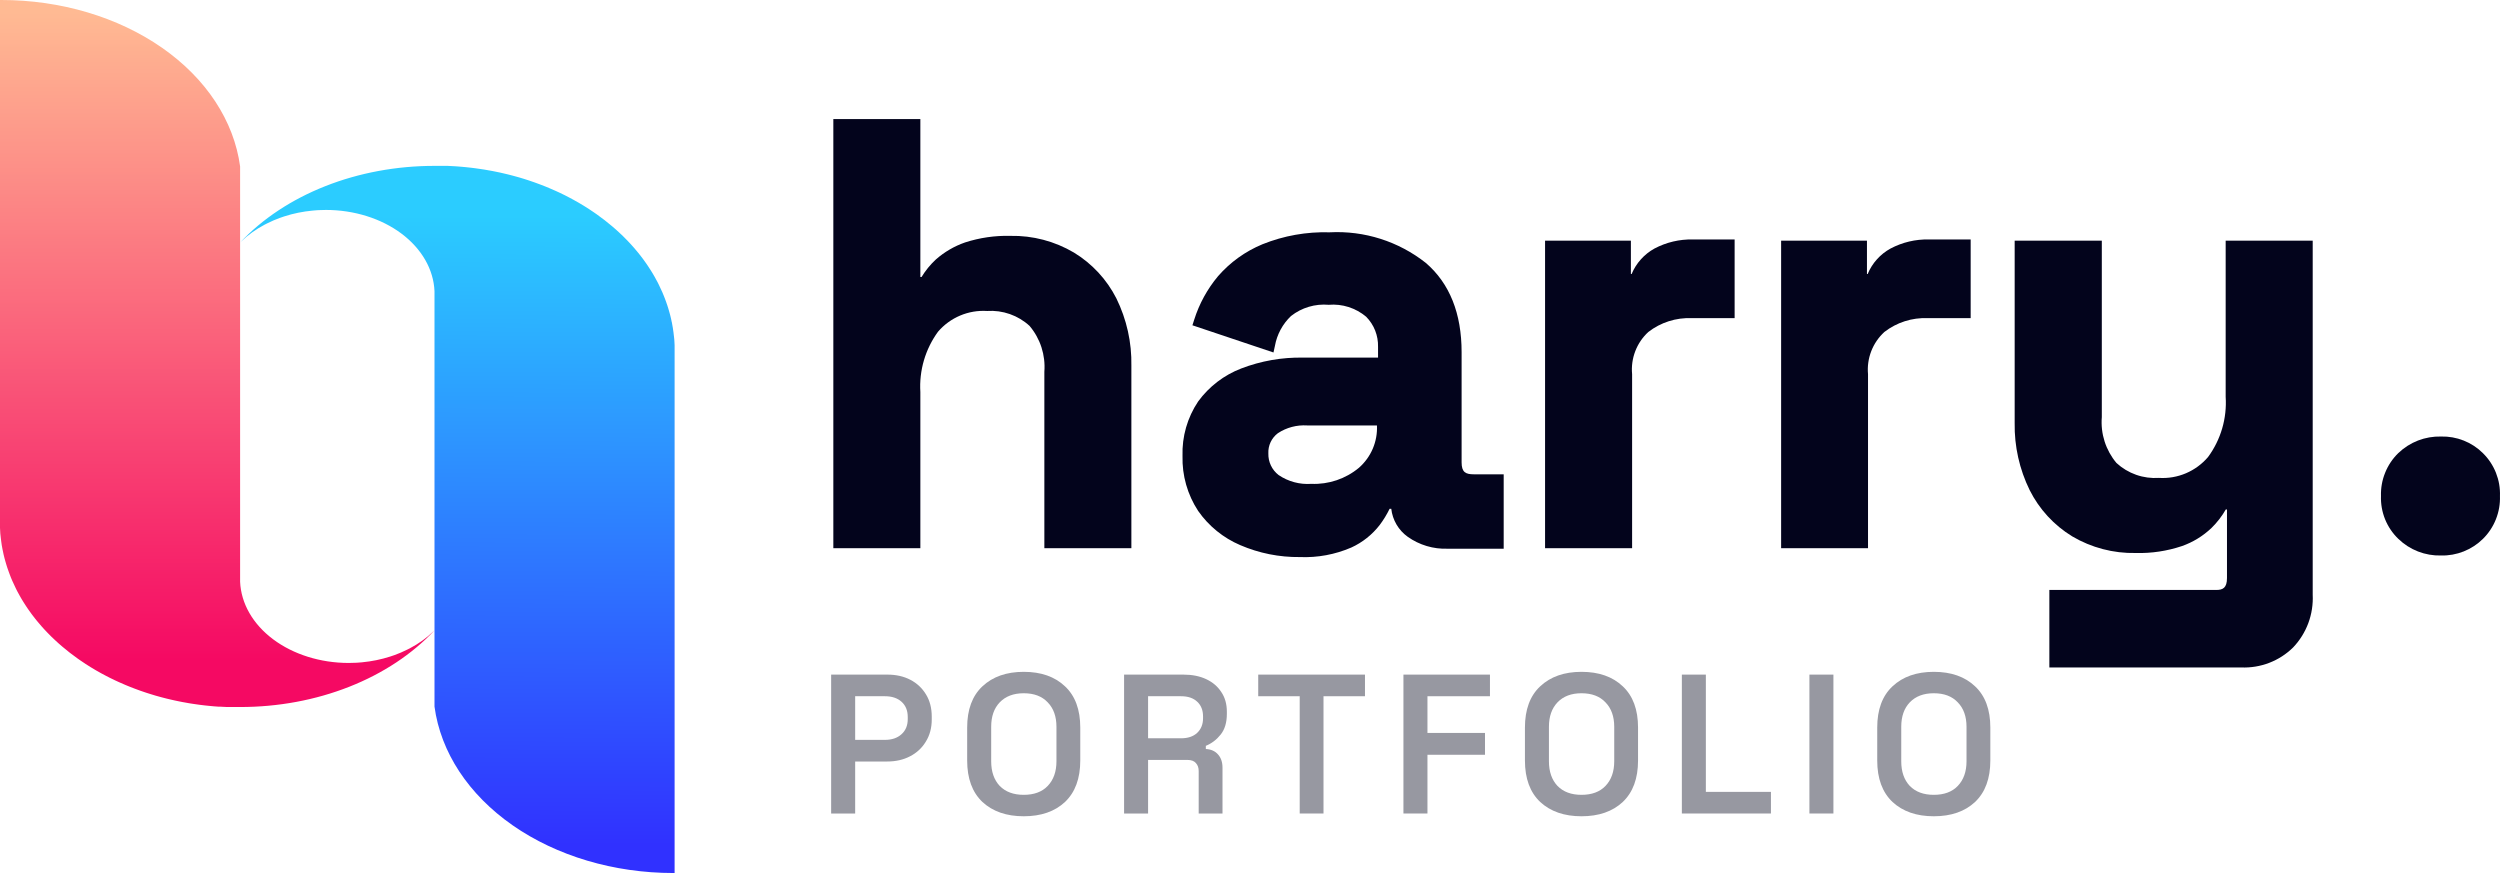
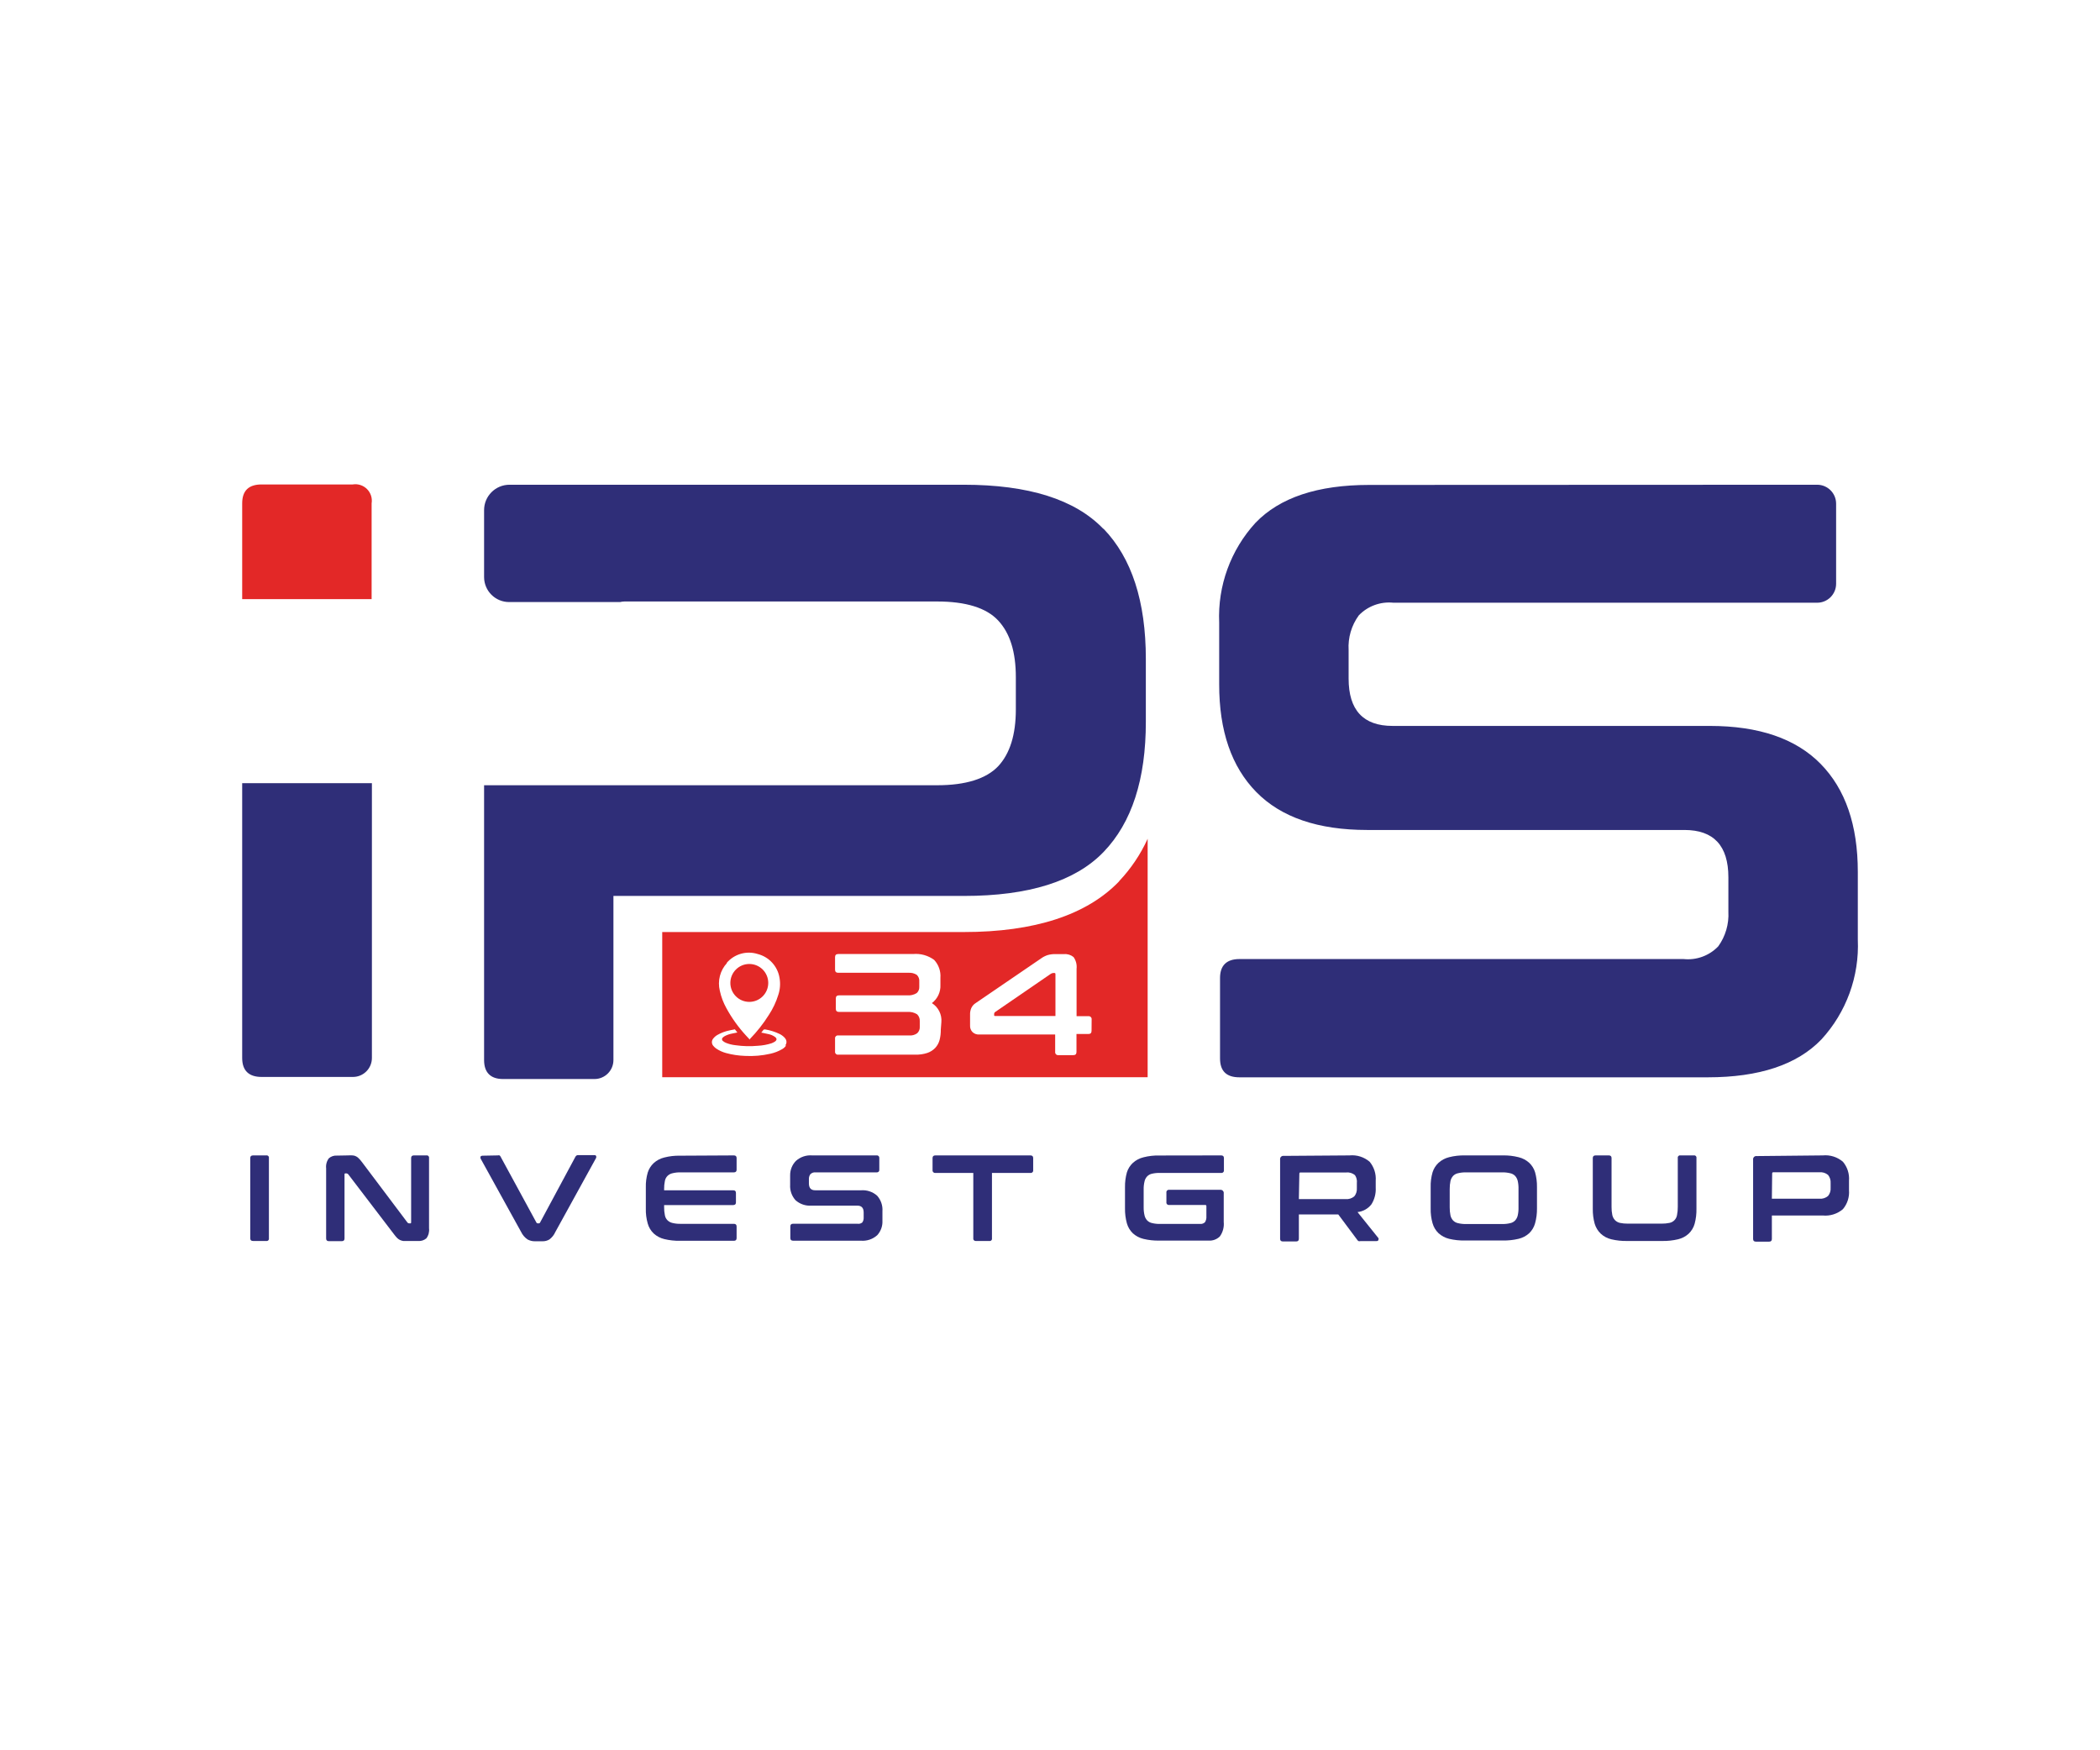
- <svg xmlns="http://www.w3.org/2000/svg" width="120" height="42" viewBox="0 0 120 42" fill="none">
-   <path d="M32.381 41.905V16.859C32.381 16.762 32.381 16.667 32.381 16.57L32.372 16.402C32.372 16.327 32.361 16.251 32.353 16.178C32.346 16.105 32.338 16.028 32.327 15.954C32.317 15.88 32.307 15.808 32.296 15.737C32.284 15.665 32.274 15.609 32.261 15.544C32.261 15.51 32.248 15.476 32.24 15.442C32.233 15.408 32.22 15.341 32.209 15.292C32.197 15.243 32.181 15.18 32.167 15.119C32.152 15.059 32.139 15.013 32.123 14.96C32.107 14.908 32.093 14.848 32.075 14.797C32.058 14.745 32.049 14.713 32.035 14.669C32.02 14.625 31.996 14.549 31.973 14.489C31.949 14.428 31.936 14.388 31.917 14.337C31.899 14.287 31.88 14.238 31.858 14.187C31.836 14.137 31.815 14.075 31.79 14.024C31.739 13.905 31.684 13.787 31.626 13.672L31.557 13.533C31.544 13.509 31.532 13.485 31.517 13.462C31.49 13.407 31.46 13.35 31.429 13.299C31.399 13.247 31.367 13.187 31.335 13.136C31.303 13.086 31.276 13.039 31.247 12.993C31.218 12.947 31.193 12.906 31.164 12.865C31.135 12.824 31.129 12.808 31.11 12.781L31.047 12.687C31.018 12.644 30.989 12.602 30.958 12.561C30.928 12.521 30.89 12.464 30.854 12.417C30.818 12.37 30.793 12.336 30.761 12.296C30.747 12.277 30.732 12.257 30.716 12.238L30.637 12.138C30.603 12.096 30.569 12.054 30.532 12.012C30.496 11.971 30.442 11.9 30.395 11.852C30.347 11.804 30.309 11.756 30.266 11.709C30.222 11.662 30.206 11.644 30.176 11.612C30.145 11.581 30.116 11.549 30.085 11.518C29.969 11.396 29.846 11.276 29.718 11.159C29.667 11.11 29.617 11.065 29.564 11.018C29.512 10.973 29.447 10.914 29.386 10.864C29.152 10.665 28.905 10.473 28.647 10.29C28.604 10.259 28.561 10.23 28.517 10.2C28.201 9.981 27.869 9.777 27.523 9.588L27.354 9.497C27.196 9.413 27.035 9.331 26.87 9.254C26.797 9.22 26.725 9.187 26.654 9.155C26.554 9.109 26.453 9.064 26.35 9.023C26.289 8.997 26.229 8.971 26.169 8.948C26.108 8.924 26.003 8.883 25.921 8.852C25.838 8.82 25.753 8.789 25.669 8.759C25.585 8.728 25.524 8.708 25.454 8.685L25.34 8.647L25.157 8.588C25.076 8.562 24.995 8.539 24.912 8.514C24.83 8.49 24.767 8.473 24.691 8.453L24.56 8.418C24.504 8.402 24.447 8.388 24.389 8.374C24.331 8.361 24.244 8.341 24.178 8.324C24.111 8.307 24.058 8.295 23.997 8.282L23.884 8.259C23.84 8.249 23.797 8.241 23.752 8.232C23.707 8.223 23.666 8.214 23.622 8.206C23.577 8.198 23.5 8.183 23.439 8.174C23.412 8.168 23.385 8.163 23.358 8.159L23.222 8.136C23.159 8.126 23.096 8.115 23.033 8.108C22.971 8.1 22.888 8.085 22.809 8.076C22.729 8.067 22.671 8.057 22.603 8.05L22.555 8.045C22.486 8.036 22.41 8.029 22.342 8.022L22.11 8.001C22.039 7.994 21.965 7.989 21.893 7.984L21.815 7.979L21.641 7.97C21.589 7.97 21.537 7.963 21.485 7.962H21.45C21.405 7.962 21.357 7.962 21.305 7.962H21.235H21.125H20.96H20.856C19.035 7.961 17.24 8.294 15.618 8.934C13.996 9.574 12.593 10.502 11.525 11.643C11.544 11.625 11.563 11.608 11.58 11.59C11.902 11.278 12.282 11.005 12.709 10.78C12.752 10.756 12.796 10.734 12.841 10.714C13.033 10.617 13.234 10.531 13.442 10.456L13.654 10.384C14.085 10.245 14.54 10.152 15.004 10.109L15.189 10.093L15.311 10.086C15.423 10.086 15.534 10.077 15.649 10.077C17.001 10.079 18.3 10.486 19.271 11.213C20.242 11.941 20.811 12.931 20.856 13.976C20.856 14.02 20.856 14.064 20.856 14.107C20.856 14.149 20.856 14.194 20.856 14.238V33.916C21.152 36.108 22.487 38.137 24.604 39.613C26.721 41.088 29.469 41.904 32.319 41.905H32.381Z" fill="url(#paint0_linear_529_1613)" />
-   <path d="M0 0V25.045C0 25.143 0 25.238 0 25.334L0.009 25.503C0.009 25.578 0.02 25.654 0.028 25.727C0.035 25.799 0.043 25.877 0.054 25.951C0.064 26.025 0.074 26.096 0.084 26.168L0.119 26.361L0.141 26.463C0.151 26.513 0.161 26.564 0.172 26.613C0.184 26.662 0.2 26.725 0.214 26.785C0.229 26.846 0.242 26.892 0.258 26.945C0.274 26.997 0.288 27.057 0.306 27.108C0.323 27.16 0.332 27.192 0.346 27.236C0.361 27.28 0.385 27.356 0.409 27.416C0.432 27.477 0.443 27.517 0.464 27.567C0.484 27.618 0.501 27.667 0.522 27.718C0.542 27.768 0.566 27.83 0.591 27.881C0.642 28 0.697 28.118 0.755 28.233L0.824 28.372C0.837 28.395 0.849 28.42 0.863 28.443C0.891 28.497 0.921 28.555 0.952 28.606C0.982 28.658 1.014 28.718 1.046 28.769C1.078 28.819 1.104 28.866 1.134 28.912C1.165 28.958 1.188 28.998 1.216 29.04C1.243 29.081 1.252 29.097 1.271 29.124L1.334 29.218C1.363 29.261 1.392 29.303 1.423 29.343C1.453 29.384 1.491 29.441 1.527 29.488C1.563 29.535 1.588 29.569 1.62 29.609C1.634 29.628 1.649 29.648 1.665 29.667L1.744 29.767C1.778 29.808 1.812 29.851 1.849 29.892C1.885 29.934 1.939 30.005 1.986 30.053L2.114 30.196L2.205 30.292C2.234 30.324 2.264 30.356 2.295 30.387C2.412 30.509 2.534 30.629 2.663 30.746C2.714 30.794 2.764 30.84 2.816 30.886C2.869 30.932 2.934 30.991 2.995 31.041C3.228 31.24 3.476 31.432 3.734 31.615C3.777 31.646 3.819 31.675 3.864 31.705C4.18 31.924 4.511 32.128 4.856 32.317L5.027 32.408C5.185 32.492 5.346 32.574 5.511 32.651C5.584 32.685 5.656 32.718 5.727 32.75C5.827 32.795 5.927 32.84 6.03 32.882C6.091 32.908 6.152 32.933 6.213 32.957C6.273 32.98 6.378 33.022 6.46 33.053C6.543 33.085 6.628 33.116 6.712 33.146C6.796 33.176 6.857 33.197 6.927 33.22L7.041 33.258C7.101 33.278 7.163 33.297 7.224 33.316C7.285 33.336 7.386 33.366 7.469 33.391C7.551 33.415 7.614 33.432 7.69 33.452L7.821 33.487C7.877 33.502 7.934 33.517 7.992 33.531C8.05 33.544 8.137 33.564 8.203 33.581C8.27 33.598 8.323 33.61 8.384 33.622L8.497 33.646C8.541 33.656 8.584 33.664 8.629 33.673C8.674 33.682 8.715 33.691 8.76 33.699C8.804 33.706 8.881 33.722 8.942 33.731C8.969 33.737 8.996 33.742 9.023 33.746L9.159 33.769C9.222 33.779 9.285 33.789 9.348 33.797C9.41 33.805 9.493 33.82 9.572 33.829C9.652 33.837 9.71 33.848 9.778 33.854L9.826 33.86C9.895 33.869 9.971 33.876 10.039 33.882L10.271 33.904C10.342 33.91 10.415 33.916 10.488 33.92H10.566L10.74 33.929C10.792 33.929 10.844 33.936 10.896 33.937H10.931C10.976 33.937 11.024 33.937 11.076 33.937H11.146H11.254H11.421H11.525C13.346 33.938 15.141 33.605 16.763 32.965C18.385 32.326 19.788 31.397 20.856 30.257L20.799 30.309C20.479 30.622 20.099 30.895 19.672 31.119C19.628 31.143 19.585 31.165 19.54 31.185C19.348 31.282 19.147 31.368 18.939 31.443L18.727 31.515C18.296 31.654 17.841 31.747 17.377 31.791L17.192 31.806L17.07 31.813C16.958 31.813 16.847 31.822 16.732 31.822C15.38 31.821 14.081 31.413 13.11 30.686C12.139 29.959 11.57 28.968 11.525 27.923C11.525 27.879 11.525 27.835 11.525 27.793C11.525 27.75 11.525 27.705 11.525 27.662V7.989C11.229 5.797 9.894 3.767 7.777 2.292C5.66 0.817 2.912 0 0.062 0H0Z" fill="url(#paint1_linear_529_1613)" />
-   <path d="M39.895 39.048V32.381H42.59C43.01 32.381 43.378 32.464 43.695 32.629C44.013 32.794 44.264 33.029 44.448 33.333C44.632 33.632 44.724 33.987 44.724 34.4V34.533C44.724 34.94 44.629 35.295 44.438 35.6C44.254 35.905 44 36.14 43.676 36.305C43.359 36.47 42.997 36.552 42.59 36.552H41.048V39.048H39.895ZM41.048 35.514H42.476C42.806 35.514 43.07 35.425 43.267 35.248C43.47 35.07 43.572 34.825 43.572 34.514V34.419C43.572 34.108 43.473 33.864 43.276 33.686C43.079 33.508 42.813 33.419 42.476 33.419H41.048V35.514Z" fill="#9798A1" />
-   <path d="M49.139 39.181C48.313 39.181 47.653 38.952 47.157 38.495C46.669 38.032 46.424 37.368 46.424 36.505V34.924C46.424 34.06 46.669 33.4 47.157 32.943C47.653 32.479 48.313 32.248 49.139 32.248C49.97 32.248 50.631 32.479 51.119 32.943C51.608 33.4 51.853 34.06 51.853 34.924V36.505C51.853 37.368 51.608 38.032 51.119 38.495C50.631 38.952 49.97 39.181 49.139 39.181ZM49.139 38.152C49.634 38.152 50.018 38.01 50.291 37.724C50.57 37.432 50.71 37.038 50.71 36.543V34.886C50.71 34.391 50.57 34 50.291 33.714C50.018 33.422 49.634 33.276 49.139 33.276C48.65 33.276 48.266 33.422 47.986 33.714C47.713 34 47.577 34.391 47.577 34.886V36.543C47.577 37.038 47.713 37.432 47.986 37.724C48.266 38.01 48.65 38.152 49.139 38.152Z" fill="#9798A1" />
-   <path d="M53.956 39.048V32.381H56.803C57.223 32.381 57.588 32.454 57.899 32.6C58.21 32.746 58.451 32.952 58.623 33.219C58.8 33.479 58.889 33.794 58.889 34.162V34.267C58.889 34.679 58.791 35.01 58.594 35.257C58.397 35.505 58.159 35.686 57.88 35.8V35.952C58.127 35.965 58.321 36.051 58.461 36.209C58.607 36.368 58.68 36.581 58.68 36.848V39.048H57.537V37.01C57.537 36.851 57.492 36.724 57.404 36.629C57.321 36.527 57.184 36.476 56.994 36.476H55.108V39.048H53.956ZM55.108 35.438H56.689C57.019 35.438 57.276 35.352 57.461 35.181C57.651 35.003 57.746 34.768 57.746 34.476V34.391C57.746 34.092 57.654 33.857 57.47 33.686C57.286 33.508 57.026 33.419 56.689 33.419H55.108V35.438Z" fill="#9798A1" />
-   <path d="M62.386 39.048V33.419H60.395V32.381H65.519V33.419H63.528V39.048H62.386Z" fill="#9798A1" />
-   <path d="M67.365 39.048V32.381H71.518V33.419H68.518V35.181H71.28V36.229H68.518V39.048H67.365Z" fill="#9798A1" />
-   <path d="M75.911 39.181C75.086 39.181 74.425 38.952 73.93 38.495C73.441 38.032 73.197 37.368 73.197 36.505V34.924C73.197 34.06 73.441 33.4 73.93 32.943C74.425 32.479 75.086 32.248 75.911 32.248C76.743 32.248 77.403 32.479 77.892 32.943C78.381 33.4 78.626 34.06 78.626 34.924V36.505C78.626 37.368 78.381 38.032 77.892 38.495C77.403 38.952 76.743 39.181 75.911 39.181ZM75.911 38.152C76.406 38.152 76.791 38.01 77.064 37.724C77.343 37.432 77.483 37.038 77.483 36.543V34.886C77.483 34.391 77.343 34 77.064 33.714C76.791 33.422 76.406 33.276 75.911 33.276C75.422 33.276 75.038 33.422 74.759 33.714C74.486 34 74.349 34.391 74.349 34.886V36.543C74.349 37.038 74.486 37.432 74.759 37.724C75.038 38.01 75.422 38.152 75.911 38.152Z" fill="#9798A1" />
-   <path d="M80.729 39.048V32.381H81.881V38.01H85.005V39.048H80.729Z" fill="#9798A1" />
-   <path d="M86.852 39.048V32.381H88.004V39.048H86.852Z" fill="#9798A1" />
-   <path d="M92.822 39.181C91.996 39.181 91.336 38.952 90.841 38.495C90.352 38.032 90.107 37.368 90.107 36.505V34.924C90.107 34.06 90.352 33.4 90.841 32.943C91.336 32.479 91.996 32.248 92.822 32.248C93.653 32.248 94.314 32.479 94.802 32.943C95.291 33.4 95.536 34.06 95.536 34.924V36.505C95.536 37.368 95.291 38.032 94.802 38.495C94.314 38.952 93.653 39.181 92.822 39.181ZM92.822 38.152C93.317 38.152 93.701 38.01 93.974 37.724C94.253 37.432 94.393 37.038 94.393 36.543V34.886C94.393 34.391 94.253 34 93.974 33.714C93.701 33.422 93.317 33.276 92.822 33.276C92.333 33.276 91.948 33.422 91.669 33.714C91.396 34 91.26 34.391 91.26 34.886V36.543C91.26 37.038 91.396 37.432 91.669 37.724C91.948 38.01 92.333 38.152 92.822 38.152Z" fill="#9798A1" />
-   <path d="M51.548 12.123C50.626 11.578 49.569 11.3 48.498 11.322C47.76 11.303 47.025 11.41 46.323 11.637C45.807 11.816 45.331 12.094 44.921 12.455C44.654 12.702 44.423 12.986 44.235 13.296H44.177V5.714H40V26.315H44.177V18.819C44.114 17.784 44.414 16.76 45.024 15.923C45.313 15.586 45.676 15.32 46.086 15.147C46.495 14.974 46.939 14.899 47.382 14.927C47.752 14.902 48.124 14.953 48.474 15.076C48.824 15.199 49.146 15.392 49.419 15.643C49.937 16.255 50.191 17.047 50.129 17.846V26.315H54.306V17.56C54.328 16.438 54.08 15.328 53.585 14.321C53.124 13.413 52.418 12.652 51.548 12.123Z" fill="#03041C" />
-   <path d="M70.157 22.195V16.902C70.157 15.048 69.585 13.606 68.441 12.621C67.131 11.586 65.49 11.063 63.823 11.151C62.721 11.118 61.624 11.312 60.601 11.723C59.78 12.062 59.049 12.587 58.466 13.257C57.952 13.871 57.563 14.581 57.322 15.345L57.236 15.614L61.127 16.919L61.196 16.604C61.294 16.055 61.565 15.552 61.969 15.168C62.481 14.766 63.128 14.573 63.777 14.63C64.428 14.575 65.074 14.781 65.574 15.202C65.762 15.392 65.91 15.619 66.008 15.867C66.106 16.116 66.153 16.383 66.146 16.65V17.165H62.541C61.53 17.147 60.526 17.324 59.582 17.686C58.754 18.003 58.034 18.554 57.511 19.271C56.993 20.043 56.731 20.957 56.761 21.886C56.736 22.821 56.997 23.742 57.511 24.524C58.017 25.25 58.717 25.819 59.531 26.166C60.434 26.555 61.409 26.75 62.392 26.739C63.24 26.774 64.085 26.618 64.864 26.281C65.399 26.036 65.866 25.665 66.226 25.199C66.409 24.956 66.568 24.695 66.701 24.421H66.781C66.811 24.688 66.897 24.946 67.033 25.178C67.169 25.409 67.352 25.61 67.571 25.766C68.13 26.162 68.803 26.363 69.488 26.338H72.177V22.767H70.747C70.352 22.767 70.157 22.67 70.157 22.195ZM66.094 20.421C66.112 20.803 66.043 21.183 65.894 21.535C65.744 21.887 65.517 22.2 65.23 22.453C64.59 22.985 63.774 23.26 62.941 23.225C62.386 23.264 61.834 23.115 61.373 22.802C61.215 22.68 61.088 22.523 61.003 22.343C60.917 22.163 60.876 21.965 60.881 21.766C60.872 21.579 60.909 21.392 60.989 21.222C61.069 21.053 61.189 20.905 61.339 20.793C61.754 20.52 62.246 20.39 62.741 20.421H66.094Z" fill="#03041C" />
-   <path d="M79.416 11.929C78.922 12.201 78.535 12.633 78.318 13.153H78.283V11.551H74.163V26.315H78.341V17.96C78.306 17.586 78.358 17.208 78.493 16.857C78.628 16.505 78.842 16.19 79.119 15.935C79.713 15.475 80.451 15.24 81.202 15.271H83.262V11.494H81.259C80.618 11.479 79.983 11.629 79.416 11.929Z" fill="#03041C" />
-   <path d="M90.747 11.929C90.252 12.2 89.864 12.632 89.648 13.153H89.614V11.551H85.494V26.315H89.665V17.96C89.631 17.585 89.684 17.207 89.82 16.856C89.956 16.505 90.172 16.189 90.449 15.935C91.042 15.476 91.778 15.24 92.526 15.271H94.592V11.494H92.589C91.948 11.479 91.314 11.629 90.747 11.929Z" fill="#03041C" />
-   <path d="M106.832 19.048C106.899 20.081 106.599 21.104 105.986 21.938C105.697 22.276 105.334 22.543 104.925 22.717C104.516 22.891 104.072 22.967 103.628 22.939C103.258 22.964 102.886 22.914 102.536 22.791C102.186 22.668 101.864 22.475 101.591 22.224C101.075 21.611 100.822 20.819 100.887 20.02V11.551H96.704V20.307C96.686 21.422 96.933 22.526 97.425 23.528C97.884 24.442 98.59 25.209 99.462 25.743C100.386 26.289 101.444 26.567 102.518 26.544C103.27 26.564 104.019 26.451 104.732 26.212C105.262 26.026 105.745 25.729 106.152 25.342C106.42 25.08 106.651 24.781 106.838 24.455H106.895V27.746C106.895 28.221 106.695 28.318 106.38 28.318H98.369V32.038H107.576C108.036 32.057 108.495 31.981 108.924 31.816C109.353 31.651 109.744 31.399 110.071 31.076C110.391 30.74 110.638 30.342 110.8 29.908C110.961 29.473 111.032 29.01 111.01 28.547V11.551H106.832V19.048Z" fill="#03041C" />
-   <path d="M119.182 21.753C118.918 21.49 118.604 21.284 118.258 21.147C117.912 21.009 117.542 20.944 117.17 20.953C116.793 20.944 116.417 21.009 116.065 21.145C115.713 21.282 115.392 21.486 115.12 21.747C114.845 22.014 114.63 22.336 114.487 22.691C114.343 23.045 114.275 23.426 114.287 23.809C114.274 24.191 114.341 24.571 114.484 24.925C114.628 25.28 114.844 25.6 115.12 25.865C115.391 26.128 115.712 26.334 116.064 26.471C116.416 26.608 116.792 26.674 117.17 26.664C117.542 26.673 117.912 26.606 118.257 26.469C118.603 26.331 118.918 26.126 119.182 25.865C119.453 25.597 119.665 25.276 119.805 24.922C119.945 24.568 120.011 24.189 119.998 23.809C120.012 23.428 119.946 23.049 119.806 22.695C119.665 22.341 119.453 22.02 119.182 21.753Z" fill="#03041C" />
+ <svg xmlns="http://www.w3.org/2000/svg" id="Layer_1" data-name="Layer 1" viewBox="0 0 221.63 184.64">
  <defs>
-     <linearGradient id="paint0_linear_529_1613" x1="21.869" y1="40.544" x2="21.979" y2="10.355" gradientUnits="userSpaceOnUse">
-       <stop stop-color="#3031FF" />
-       <stop offset="1" stop-color="#2BCCFF" />
-     </linearGradient>
-     <linearGradient id="paint1_linear_529_1613" x1="10.428" y1="0.599" x2="10.428" y2="31.676" gradientUnits="userSpaceOnUse">
-       <stop stop-color="#FFBA93" />
-       <stop offset="1" stop-color="#F50963" />
-     </linearGradient>
+     <style>.cls-1{fill:#2f2e78;}.cls-2{fill:#e32827;}</style>
  </defs>
+   <path class="cls-1" d="M28.1,121.92a.24.24,0,0,1,.28.28v8.47a.24.24,0,0,1-.28.28H26.71c-.2,0-.3-.09-.3-.28V122.2c0-.19.1-.28.3-.28Z" />
+   <path class="cls-1" d="M36.72,121.92a3.49,3.49,0,0,1,.51,0,.89.89,0,0,1,.37.11,1,1,0,0,1,.29.23,3.68,3.68,0,0,1,.33.39L43,129a.2.2,0,0,0,.17.09h.12c.07,0,.1,0,.1-.13V122.2c0-.19.1-.28.29-.28H45a.24.24,0,0,1,.28.28v7.41a1.48,1.48,0,0,1-.28,1.06,1.19,1.19,0,0,1-.88.28H43.05l-.49,0a1.27,1.27,0,0,1-.36-.11,1.15,1.15,0,0,1-.3-.22,4.34,4.34,0,0,1-.34-.41l-4.81-6.3a.24.24,0,0,0-.17-.09h-.12c-.07,0-.1,0-.1.13v6.74c0,.19-.1.28-.29.28H34.72c-.2,0-.3-.09-.3-.28v-7.41a1.48,1.48,0,0,1,.29-1.06,1.18,1.18,0,0,1,.87-.28Z" />
+   <path class="cls-1" d="M52.54,121.92a.3.3,0,0,1,.18,0,.29.29,0,0,1,.11.13L56.61,129a.16.16,0,0,0,.16.09h.06A.15.15,0,0,0,57,129l3.73-6.94a.3.3,0,0,1,.3-.17h1.69a.2.2,0,0,1,.19.08.27.27,0,0,1,0,.22L58.61,130a2,2,0,0,1-.63.79,1.34,1.34,0,0,1-.72.19h-.75a1.59,1.59,0,0,1-.83-.19A2,2,0,0,1,55,130l-4.28-7.75a.3.3,0,0,1,0-.22s.09-.08.2-.08Z" />
+   <path class="cls-1" d="M77.45,121.92c.19,0,.29.09.29.28v1.23c0,.19-.1.28-.29.28H71.81a3.18,3.18,0,0,0-.83.09,1.08,1.08,0,0,0-.53.28,1,1,0,0,0-.28.54,4,4,0,0,0-.08.85v.13h7.29c.19,0,.29.09.29.28v1c0,.19-.1.28-.29.28H70.09v.22a4,4,0,0,0,.08.85,1,1,0,0,0,.28.54,1.08,1.08,0,0,0,.53.28,3.18,3.18,0,0,0,.83.09h5.64c.19,0,.29.09.29.28v1.23c0,.19-.1.28-.29.28H71.77a6.58,6.58,0,0,1-1.66-.18,2.55,2.55,0,0,1-1.12-.59,2.32,2.32,0,0,1-.63-1.05,5.28,5.28,0,0,1-.2-1.58v-2.22a5.19,5.19,0,0,1,.2-1.58,2.32,2.32,0,0,1,.63-1,2.55,2.55,0,0,1,1.12-.59,6.11,6.11,0,0,1,1.66-.19Z" />
+   <path class="cls-1" d="M92.52,121.92a.25.25,0,0,1,.28.28v1.23a.25.25,0,0,1-.28.28H86.05a.65.65,0,0,0-.53.2.84.84,0,0,0-.15.53v.43c0,.49.22.73.67.73h4.84a2.29,2.29,0,0,1,1.69.57,2.23,2.23,0,0,1,.56,1.65v1a2.1,2.1,0,0,1-.55,1.52,2.29,2.29,0,0,1-1.73.58H83.7c-.19,0-.29-.09-.29-.28v-1.23c0-.19.1-.28.29-.28h6.78A.65.65,0,0,0,91,129a.81.81,0,0,0,.15-.52v-.53c0-.49-.22-.73-.67-.73H85.65a2.29,2.29,0,0,1-1.69-.57,2.23,2.23,0,0,1-.57-1.64v-1A2.13,2.13,0,0,1,84,122.5a2.29,2.29,0,0,1,1.73-.58Z" />
+   <path class="cls-1" d="M108.75,121.92c.19,0,.29.09.29.28v1.27a.26.26,0,0,1-.29.3h-4.06v6.9a.24.24,0,0,1-.28.28H103a.25.25,0,0,1-.28-.28v-6.9h-4a.27.27,0,0,1-.3-.3V122.2c0-.19.1-.28.3-.28Z" />
+   <path class="cls-1" d="M128.88,121.92c.19,0,.29.09.29.28v1.27a.26.26,0,0,1-.29.3h-6.46a3.23,3.23,0,0,0-.83.08,1,1,0,0,0-.52.28,1.11,1.11,0,0,0-.28.54,3.35,3.35,0,0,0-.09.85v1.86a3.49,3.49,0,0,0,.09.86,1.16,1.16,0,0,0,.28.54,1,1,0,0,0,.52.28,3.18,3.18,0,0,0,.83.09h4.26a.63.63,0,0,0,.49-.18,1,1,0,0,0,.15-.61v-1.05c0-.11,0-.16-.15-.16h-3.78a.26.26,0,0,1-.29-.3v-1a.26.26,0,0,1,.29-.3h5.38a.34.34,0,0,1,.38.39v3a2.23,2.23,0,0,1-.41,1.53,1.55,1.55,0,0,1-1.19.44h-5.21a6.58,6.58,0,0,1-1.66-.18,2.55,2.55,0,0,1-1.12-.59,2.32,2.32,0,0,1-.63-1.05,5.62,5.62,0,0,1-.2-1.58v-2.22a5.52,5.52,0,0,1,.2-1.58,2.32,2.32,0,0,1,.63-1,2.55,2.55,0,0,1,1.12-.59,6.11,6.11,0,0,1,1.66-.19Z" />
+   <path class="cls-1" d="M142.42,121.92a2.85,2.85,0,0,1,2.13.67,2.81,2.81,0,0,1,.64,2v.73a3,3,0,0,1-.45,1.76,2.14,2.14,0,0,1-1.47.82l2.2,2.74a.18.18,0,0,1,0,.19c0,.09-.08.13-.2.13h-1.67a.43.43,0,0,1-.23,0,.4.4,0,0,1-.13-.13l-2-2.68h-4.16v2.57c0,.19-.1.28-.29.28H135.4c-.2,0-.3-.09-.3-.28v-8.36a.34.34,0,0,1,.39-.39Zm-5.34,4.61H142a1.25,1.25,0,0,0,.93-.29,1.22,1.22,0,0,0,.27-.86v-.54A1.23,1.23,0,0,0,143,124a1.25,1.25,0,0,0-.93-.28h-4.78c-.11,0-.16,0-.16.15Z" />
+   <path class="cls-1" d="M158.6,121.92a6.24,6.24,0,0,1,1.67.19,2.55,2.55,0,0,1,1.12.59,2.3,2.3,0,0,1,.62,1,5.52,5.52,0,0,1,.2,1.58v2.22a5.62,5.62,0,0,1-.2,1.58,2.3,2.3,0,0,1-.62,1.05,2.55,2.55,0,0,1-1.12.59,6.72,6.72,0,0,1-1.67.18h-4a6.66,6.66,0,0,1-1.67-.18,2.57,2.57,0,0,1-1.11-.59,2.32,2.32,0,0,1-.63-1.05,5.28,5.28,0,0,1-.2-1.58v-2.22a5.19,5.19,0,0,1,.2-1.58,2.32,2.32,0,0,1,.63-1,2.57,2.57,0,0,1,1.11-.59,6.19,6.19,0,0,1,1.67-.19ZM153,127.4a4,4,0,0,0,.08.85,1.16,1.16,0,0,0,.28.54,1,1,0,0,0,.52.28,3.26,3.26,0,0,0,.84.09h3.83a3.23,3.23,0,0,0,.83-.09,1,1,0,0,0,.52-.28,1.16,1.16,0,0,0,.28-.54,3.45,3.45,0,0,0,.08-.85v-1.93a3.45,3.45,0,0,0-.08-.85,1.21,1.21,0,0,0-.28-.54,1,1,0,0,0-.52-.28,3.23,3.23,0,0,0-.83-.09h-3.83a3.26,3.26,0,0,0-.84.09,1,1,0,0,0-.52.28,1.21,1.21,0,0,0-.28.54,4,4,0,0,0-.08.85Z" />
+   <path class="cls-1" d="M169.79,121.92c.19,0,.29.09.29.28v5.15a4.05,4.05,0,0,0,.08.86,1.16,1.16,0,0,0,.28.54,1.06,1.06,0,0,0,.52.29,3.82,3.82,0,0,0,.83.08h3.58a3.82,3.82,0,0,0,.83-.08,1,1,0,0,0,.79-.83,4.05,4.05,0,0,0,.08-.86V122.2a.24.24,0,0,1,.28-.28h1.41a.24.24,0,0,1,.28.28v5.35a5.65,5.65,0,0,1-.19,1.58,2.32,2.32,0,0,1-.63,1.05,2.5,2.5,0,0,1-1.12.59,6.72,6.72,0,0,1-1.67.18h-3.71a6.66,6.66,0,0,1-1.67-.18,2.46,2.46,0,0,1-1.11-.59,2.42,2.42,0,0,1-.64-1.05,5.62,5.62,0,0,1-.2-1.58V122.2c0-.19.1-.28.3-.28Z" />
+   <path class="cls-1" d="M192.37,121.92a2.85,2.85,0,0,1,2.13.67,2.77,2.77,0,0,1,.64,2v1a2.77,2.77,0,0,1-.64,2,2.85,2.85,0,0,1-2.13.67H187v2.48c0,.19-.1.28-.29.28h-1.39c-.2,0-.3-.09-.3-.28v-8.36a.34.34,0,0,1,.39-.39ZM187,126.49H192a1.25,1.25,0,0,0,.93-.29,1.2,1.2,0,0,0,.27-.86v-.49a1.23,1.23,0,0,0-.27-.87,1.25,1.25,0,0,0-.93-.28H187.2c-.12,0-.17,0-.17.15Z" />
+   <path class="cls-1" d="M25.56,82.64v29c0,1.31.68,2,2.05,2h9.64a2,2,0,0,0,2-2v-29Z" />
+   <path class="cls-1" d="M116.44,55.8q-4.47-4.65-14.73-4.65H53.77a2.68,2.68,0,0,0-2.68,2.68V60.9a2.64,2.64,0,0,0,2.64,2.63H65.44a2.07,2.07,0,0,1,.47-.06h33c3,0,5.18.66,6.43,2s1.87,3.3,1.87,6v3.39q0,4-1.87,6c-1.25,1.31-3.4,2-6.43,2H64.75v0H51.09v29c0,1.31.68,2,2,2h9.65a2,2,0,0,0,2-2V94.54h37q10.26,0,14.73-4.64t4.46-13.75V69.54q0-9.11-4.46-13.74" />
+   <path class="cls-1" d="M191.78,51.15a2,2,0,0,1,2,2V61.6a2,2,0,0,1-2,2H147.06a4.43,4.43,0,0,0-3.66,1.34,5.66,5.66,0,0,0-1.07,3.66v3c0,3.33,1.54,5,4.64,5h33.47q7.77,0,11.7,4T196.07,92v7.14a14.62,14.62,0,0,1-3.84,10.54q-3.84,4-12,4H130.81c-1.37,0-2.05-.65-2.05-2V103.2c0-1.31.68-2,2.05-2h46.87a4.43,4.43,0,0,0,3.66-1.34,5.71,5.71,0,0,0,1.07-3.65V92.58c0-3.34-1.55-5-4.64-5H144.29q-7.77,0-11.7-4t-3.92-11.38V65.7a14.65,14.65,0,0,1,3.83-10.53q3.84-4,12-4Z" />
+   <path class="cls-2" d="M79.08,105.72a2,2,0,1,0-2-2,2,2,0,0,0,2,2" />
+   <path class="cls-2" d="M111.27,102.67h-.09a.63.63,0,0,0-.34.13l-5.83,4a.26.26,0,0,0-.09.21v.1c0,.07,0,.1.12.1h6.35v-4.37c0-.11,0-.17-.12-.17" />
+   <path class="cls-2" d="M118.11,93c-3.41,3.55-8.93,5.35-16.4,5.35H69.89v15.32h51.23V88.51a16.35,16.35,0,0,1-3,4.46m-41.43,8.64a3.08,3.08,0,0,1,3.28-.94,3.11,3.11,0,0,1,2.3,2.52,3.64,3.64,0,0,1-.13,1.79,8.23,8.23,0,0,1-1,2.12,15.32,15.32,0,0,1-2,2.54l0,.07c-.15-.16-.28-.29-.4-.43a14.49,14.49,0,0,1-2.08-2.9,6.64,6.64,0,0,1-.69-1.83,3.19,3.19,0,0,1,.76-2.94m6.23,8.72a1.29,1.29,0,0,1-.4.37,4.34,4.34,0,0,1-1.25.49,9.63,9.63,0,0,1-2.68.23,8.69,8.69,0,0,1-2-.3,3.44,3.44,0,0,1-1.05-.48,1.58,1.58,0,0,1-.3-.28.59.59,0,0,1,0-.78,1.51,1.51,0,0,1,.43-.37,4.22,4.22,0,0,1,1.28-.48l.49-.1a.08.08,0,0,1,.09,0l.25.32-.54.11a2.72,2.72,0,0,0-.73.24.85.85,0,0,0-.25.17.23.23,0,0,0,0,.38,1.23,1.23,0,0,0,.31.19,3.69,3.69,0,0,0,1,.25,10.05,10.05,0,0,0,2.39.06,5.73,5.73,0,0,0,1.42-.26,2,2,0,0,0,.33-.16c.27-.17.27-.36,0-.54a1.77,1.77,0,0,0-.6-.26l-.75-.16h-.06a1.63,1.63,0,0,0,.17-.22c.08-.14.18-.14.32-.11a5.59,5.59,0,0,1,1.37.43,1.8,1.8,0,0,1,.52.34.93.93,0,0,1,.16.18.59.59,0,0,1,0,.72m16.41-1.66a4.1,4.1,0,0,1-.13,1.1,2,2,0,0,1-.46.83,2.09,2.09,0,0,1-.84.53,3.82,3.82,0,0,1-1.26.18H88.47a.3.3,0,0,1-.34-.34v-1.35a.3.3,0,0,1,.34-.34h7.47a1.25,1.25,0,0,0,.86-.23.86.86,0,0,0,.27-.71v-.56a.92.92,0,0,0-.28-.73,1.66,1.66,0,0,0-1-.25H88.56c-.24,0-.35-.11-.35-.33v-1.09c0-.22.11-.33.35-.33h7.19a1.62,1.62,0,0,0,1-.24.83.83,0,0,0,.27-.67v-.54a.87.87,0,0,0-.26-.71,1.43,1.43,0,0,0-.88-.22H88.47c-.23,0-.34-.11-.34-.33V101c0-.22.11-.33.34-.33h7.89a3.27,3.27,0,0,1,2.23.62,2.5,2.5,0,0,1,.66,1.89v.73a2.28,2.28,0,0,1-.9,1.94,2.15,2.15,0,0,1,1,2Zm15.91.13c0,.22-.11.33-.34.33h-1.25V111c0,.23-.11.34-.33.34h-1.57a.31.31,0,0,1-.35-.34v-1.84h-8a.92.92,0,0,1-.73-.26.9.9,0,0,1-.25-.67v-1.15a1.61,1.61,0,0,1,.13-.71,1.22,1.22,0,0,1,.47-.53l6.9-4.71a2.49,2.49,0,0,1,.69-.35,2.68,2.68,0,0,1,.83-.1h.9a1.39,1.39,0,0,1,1,.31,1.78,1.78,0,0,1,.32,1.24v5h1.25a.31.31,0,0,1,.34.35Z" />
+   <path class="cls-2" d="M39.22,63.22V53.12a1.74,1.74,0,0,0-2-2H27.61c-1.37,0-2.05.66-2.05,2v10.1Z" />
</svg>
